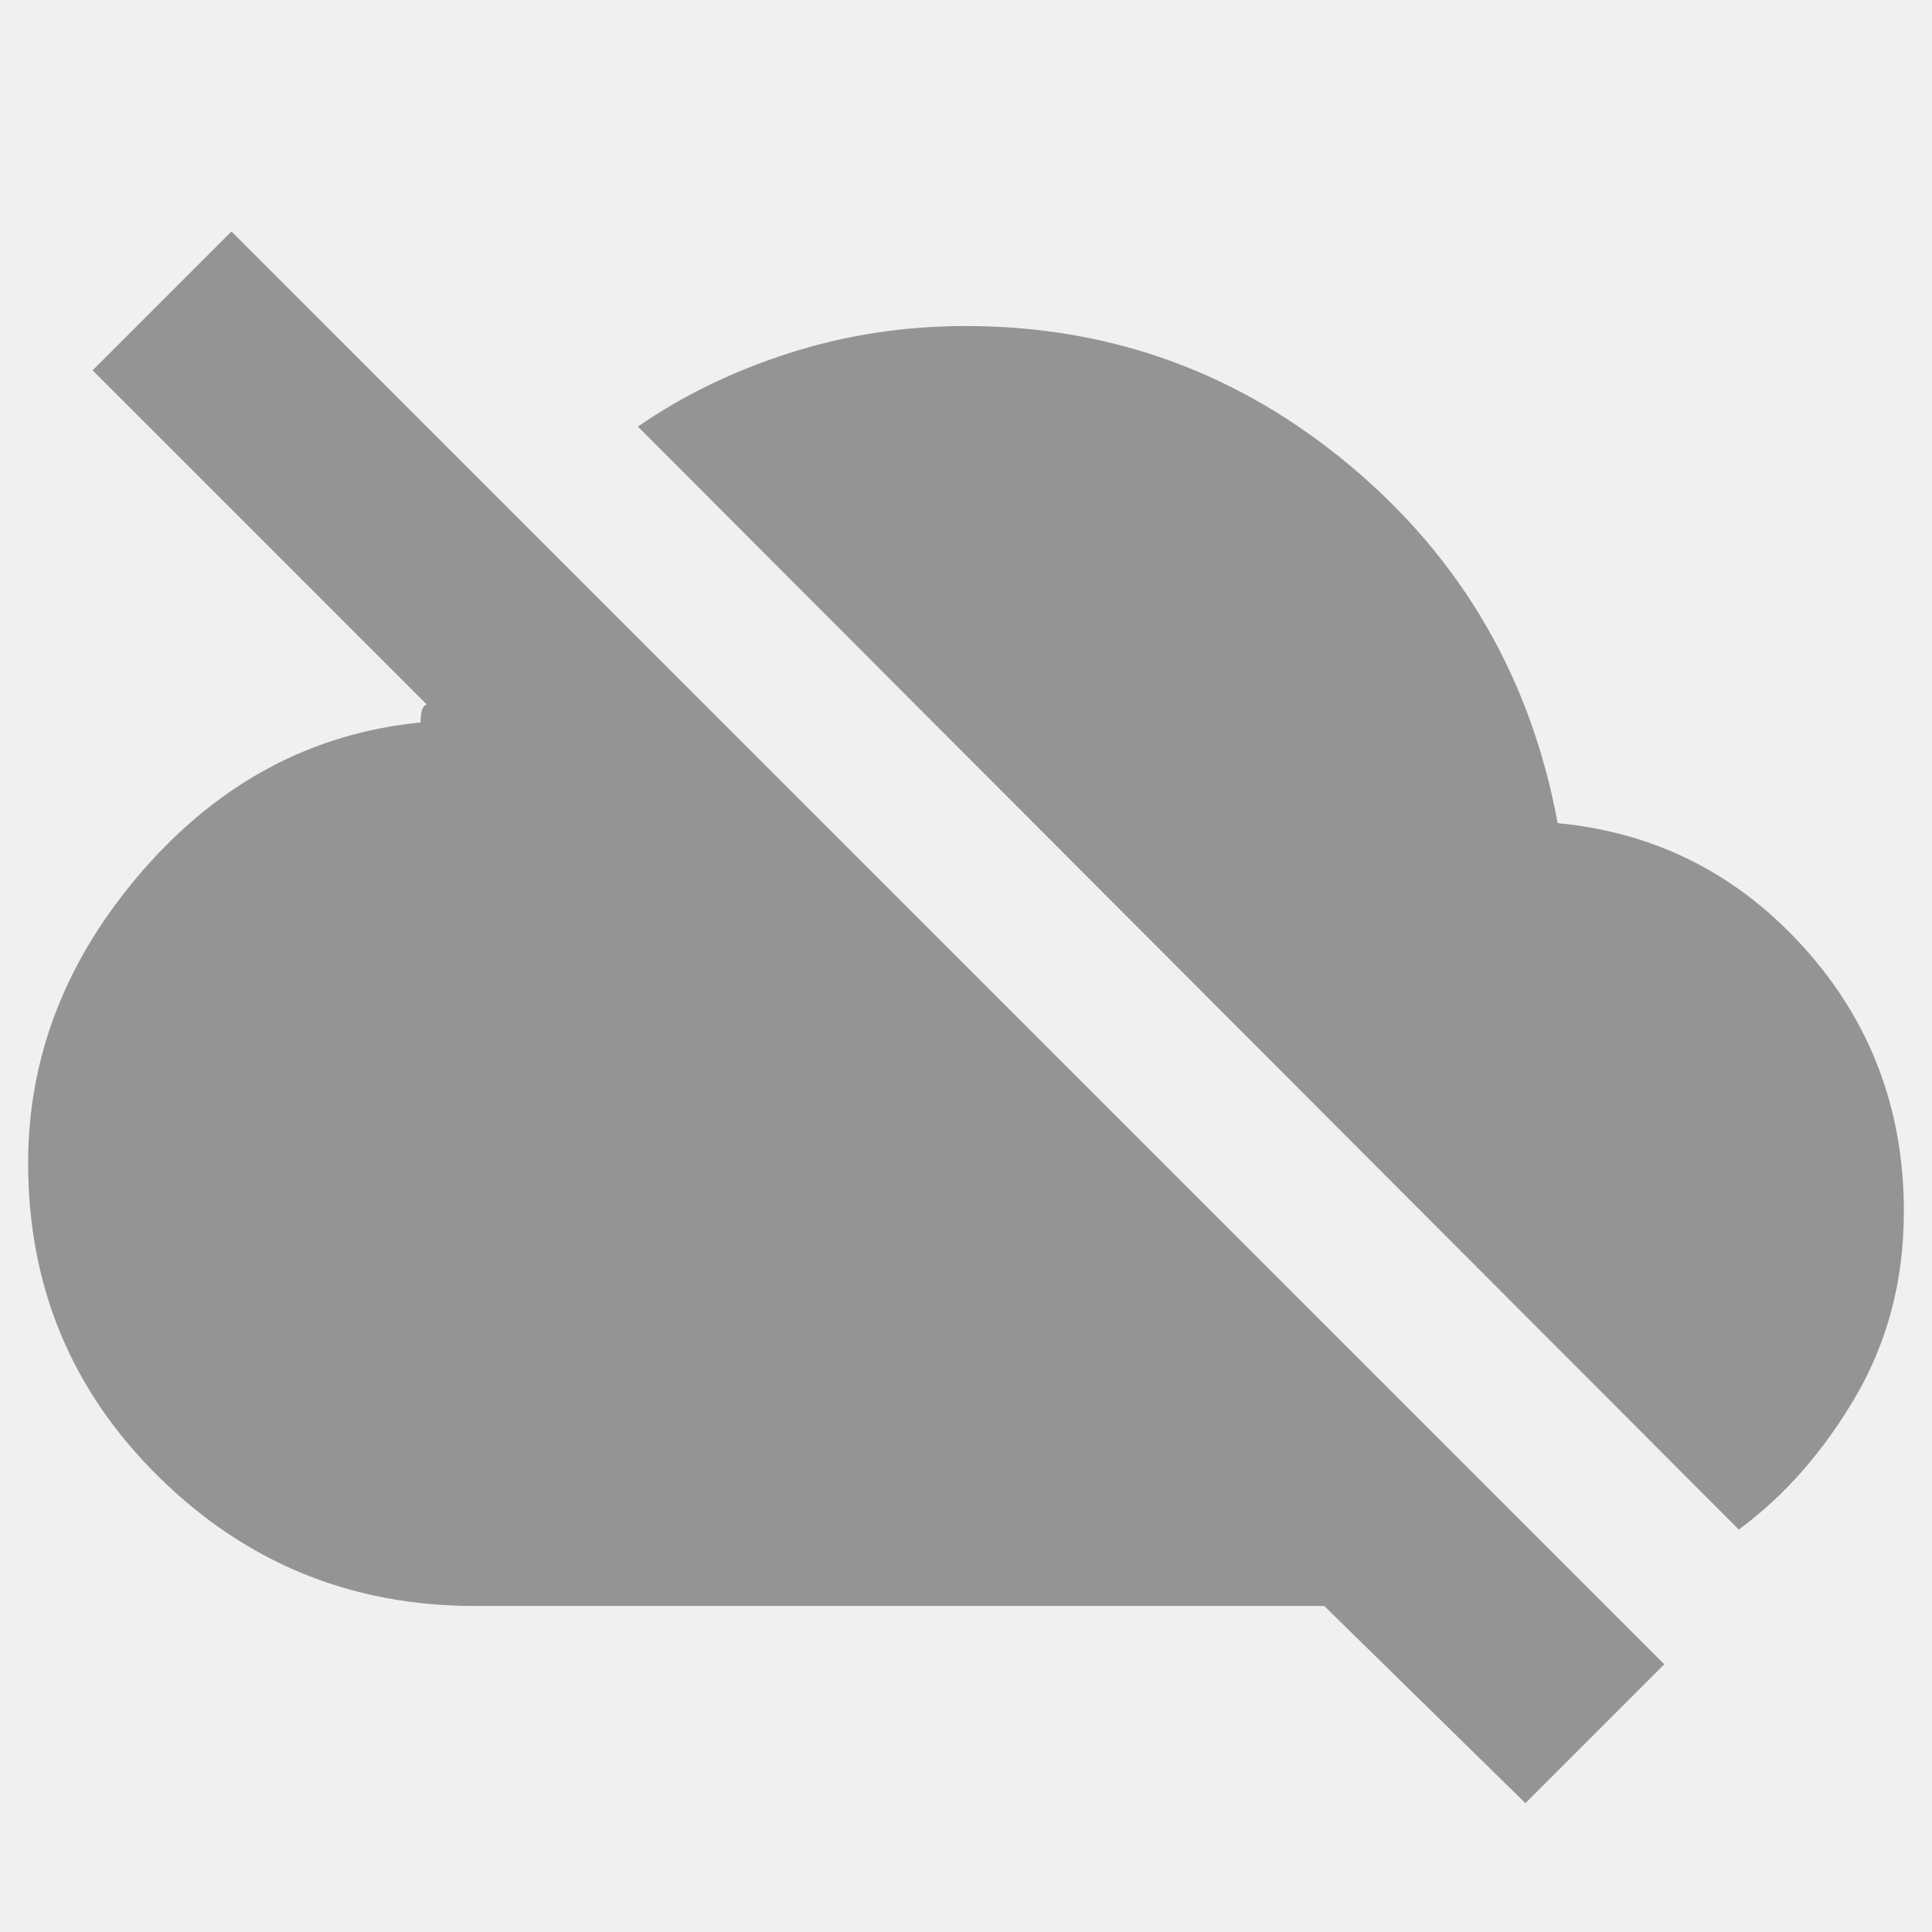
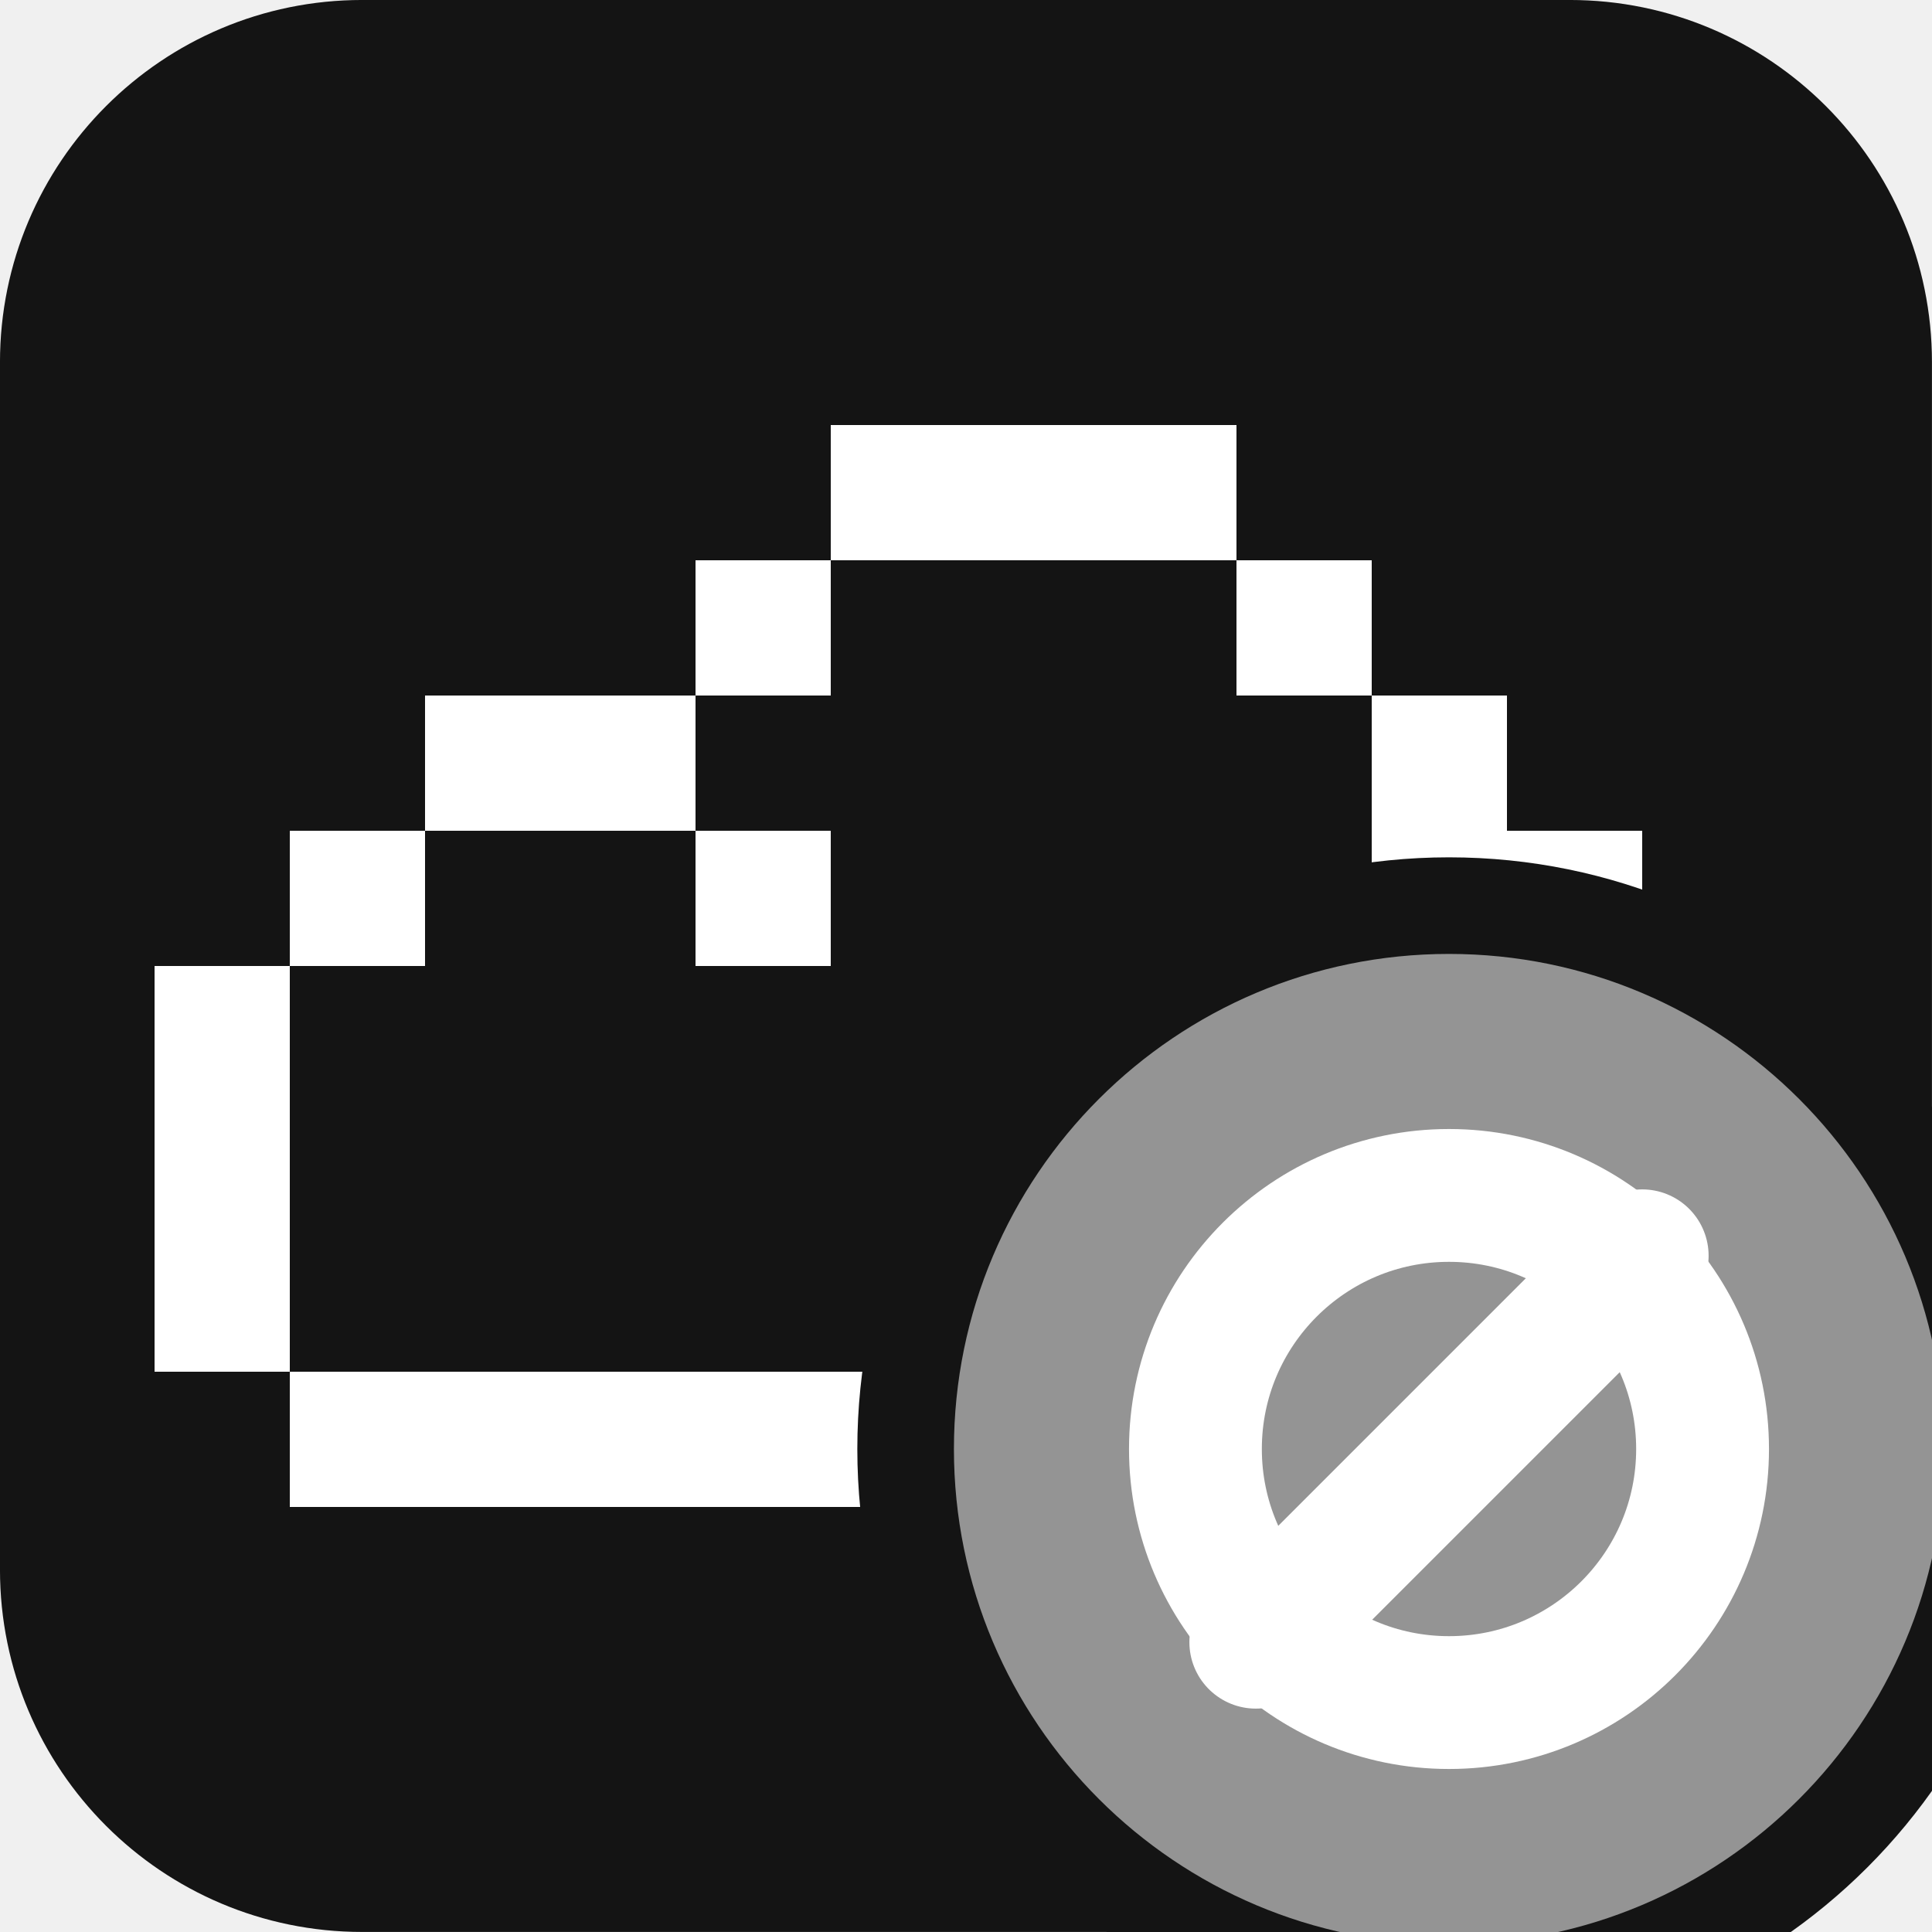
<svg xmlns="http://www.w3.org/2000/svg" width="16" height="16" viewBox="0 0 16 16">
-   <path fill="#949494" d="M12.633,14.933 L10.967,13.3 L3.933,13.3 C2.911,13.3 2.039,12.944 1.317,12.233 C0.594,11.522 0.233,10.656 0.233,9.633 C0.233,8.744 0.55,7.936 1.183,7.208 C1.817,6.481 2.583,6.072 3.483,5.983 C3.483,5.95 3.486,5.919 3.492,5.892 C3.497,5.864 3.511,5.844 3.533,5.833 L0.767,3.067 L1.917,1.917 L13.783,13.783 L12.633,14.933 Z M14.4,12.667 L5.283,3.533 C5.65,3.278 6.067,3.075 6.533,2.925 C7,2.775 7.489,2.7 8,2.7 C9.2,2.7 10.261,3.086 11.183,3.858 C12.106,4.631 12.678,5.617 12.9,6.817 L12.9,6.817 L12.9,6.817 C13.711,6.894 14.392,7.239 14.942,7.85 C15.492,8.461 15.767,9.189 15.767,10.033 C15.767,10.6 15.633,11.111 15.367,11.567 C15.1,12.022 14.778,12.389 14.4,12.667 Z" />
+   <g transform="translate(1.28,1.28) scale(0.56)">
+     <rect x="-2.286" y="-2.286" width="28.571" height="28.571" rx="5.357" ry="5.357" fill="#141414" />
+     <g fill="#FFFFFF">
+       <path d="M22 10h-4v2h4v-2Zm2 2h-2v6h2v-6Zm-2 6H2v2h20v-2ZM2 12H0v6h2v-6Zm2-2H2v2h2v-2Zm4-2H4v2h4V8Zm8-4h-6v2h6V4Zm-6 2H8v2h2V6Zm0 4H8v2h2v-2Zm8-4h-2v2h2V6Z" />
+       <path d="M20 8h-2v4h2V8Zm-2 4h-2v2h2v-2Z" />
+     </g>
+   </g>
+   <circle cx="12" cy="12" r="4.9" fill="#141414" />
+   <circle cx="12" cy="12" r="4.1" fill="#949494" />
+   <circle cx="12" cy="12" r="2.1" fill="none" stroke="#FFFFFF" stroke-width="1.1" />
+   <path d="M10.4 13.6 l3.2 -3.2" stroke="#FFFFFF" stroke-width="1.1" stroke-linecap="round" />
</svg>
